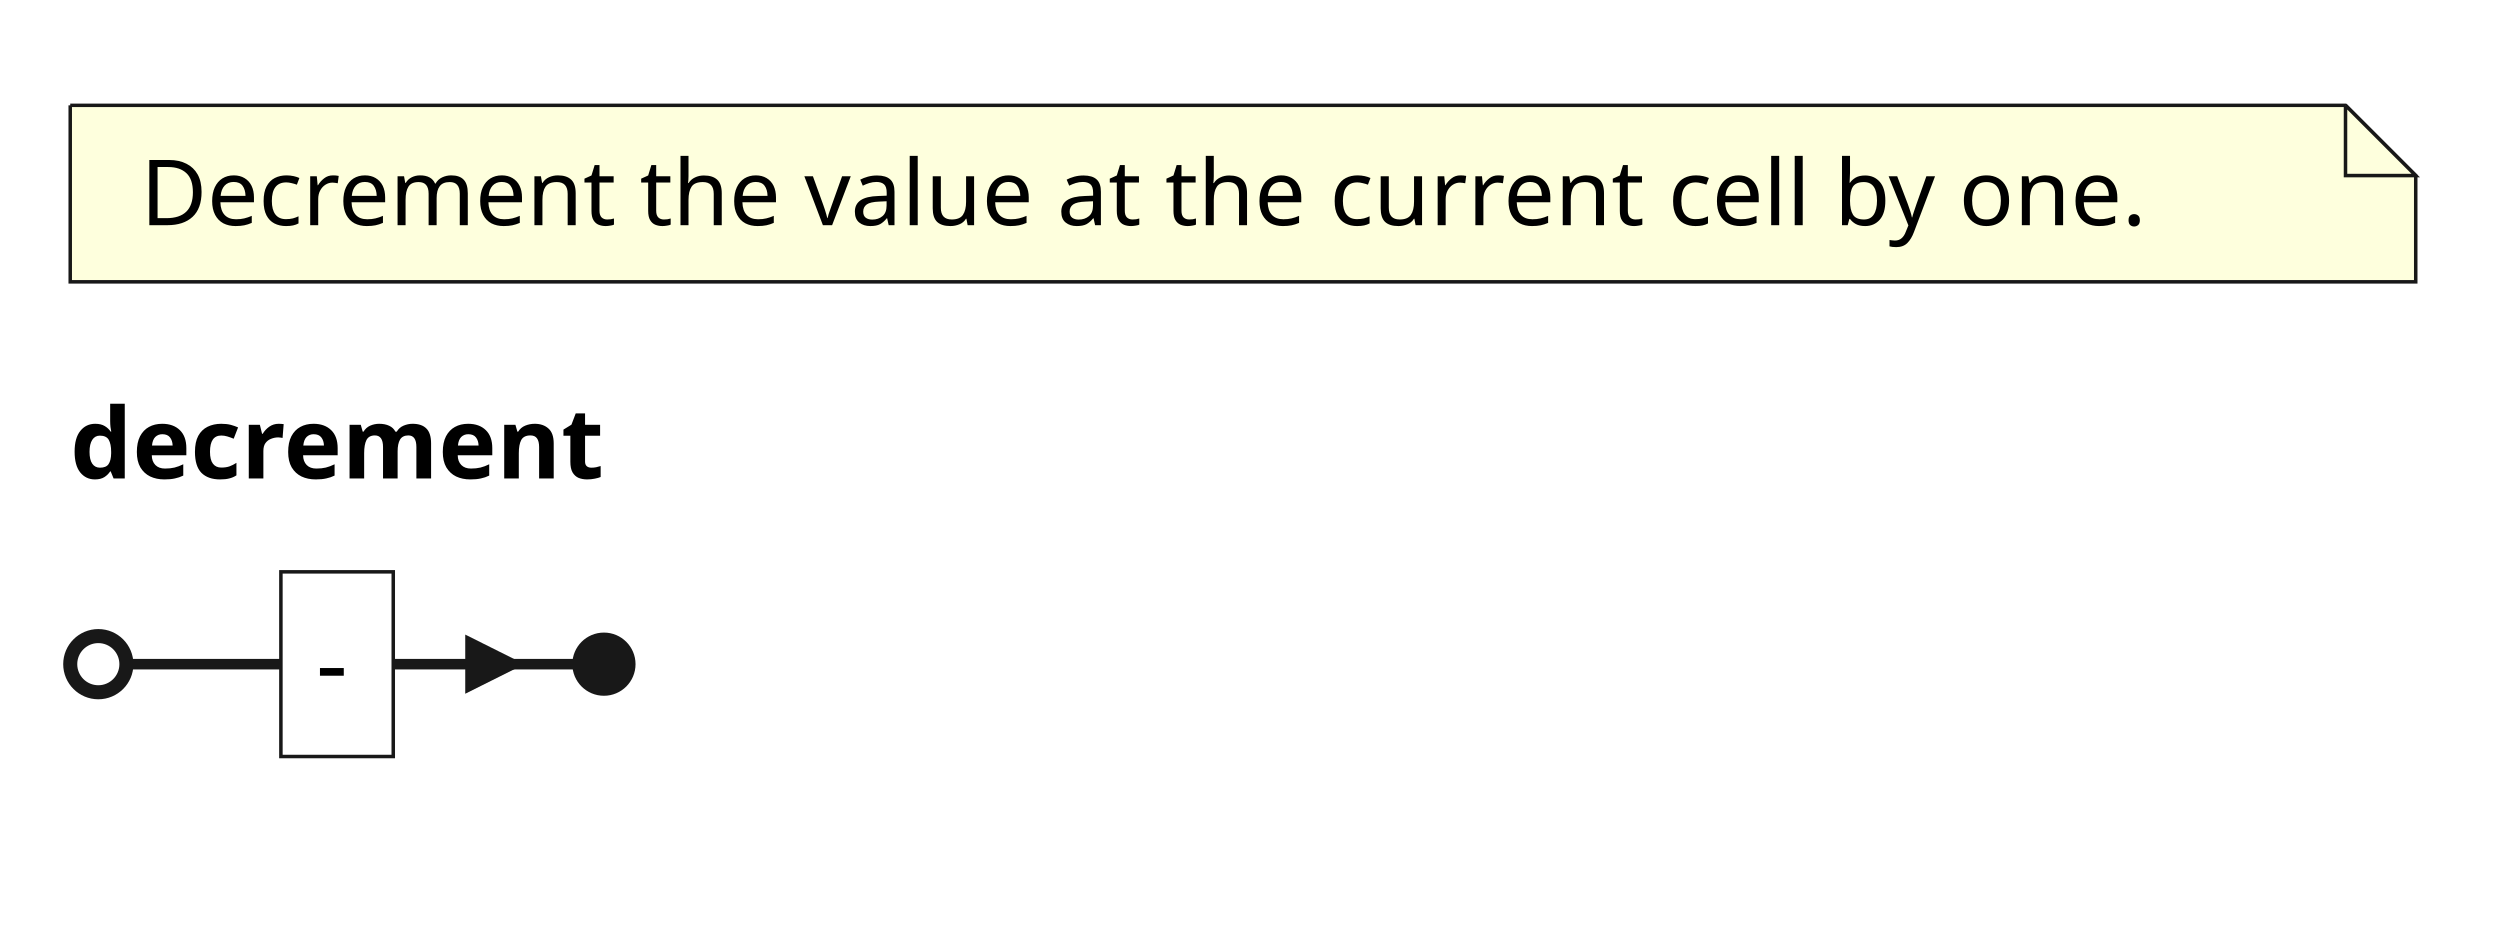
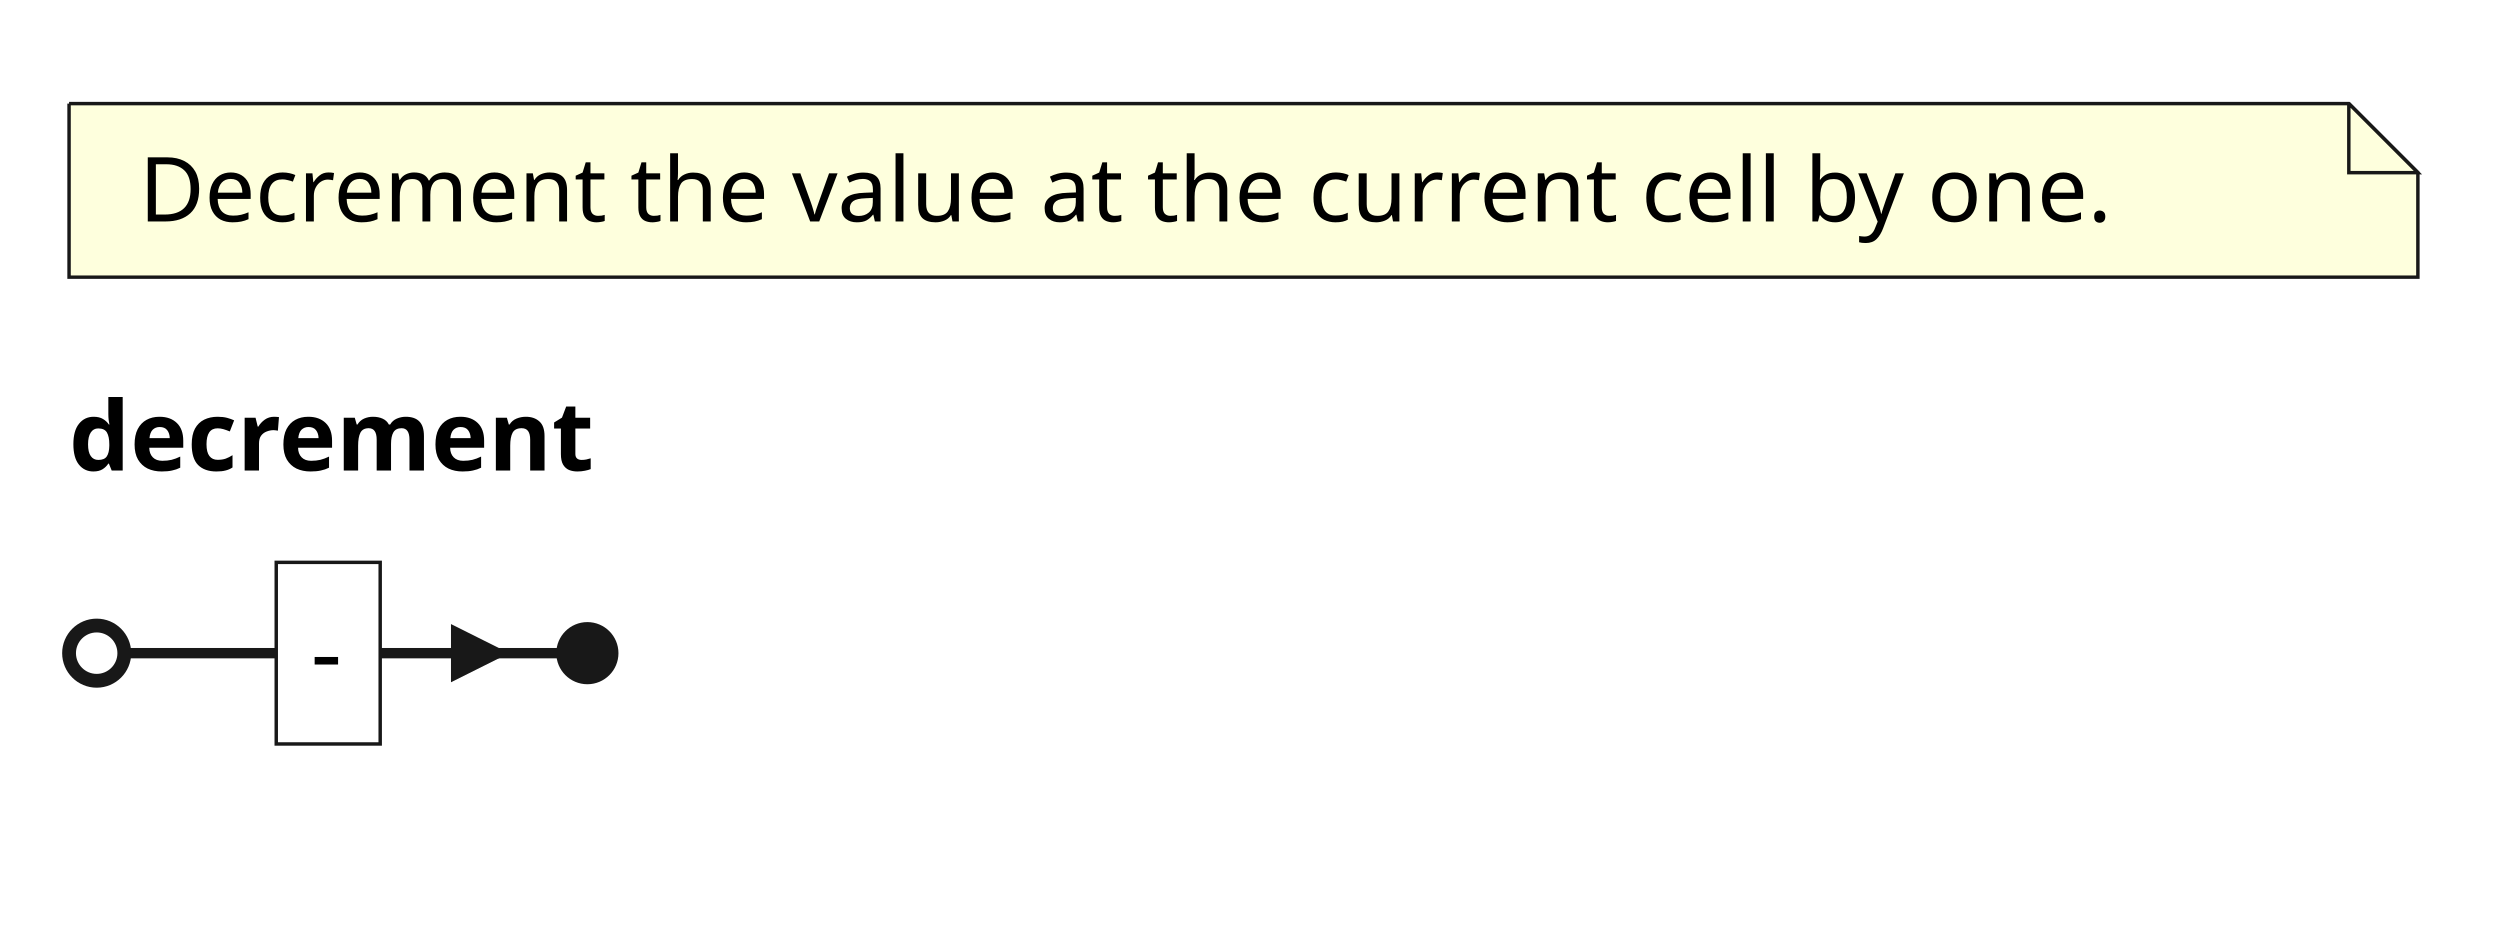
- <svg xmlns="http://www.w3.org/2000/svg" contentStyleType="text/css" height="134px" preserveAspectRatio="none" style="width:356px;height:134px;background:#FFFFFF;" version="1.1" viewBox="0 0 356 134" width="356px" zoomAndPan="magnify">
+ <svg xmlns="http://www.w3.org/2000/svg" contentStyleType="text/css" height="134px" preserveAspectRatio="none" style="width:362px;height:134px;background:#FFFFFF;" version="1.1" viewBox="0 0 362 134" width="362px" zoomAndPan="magnify">
  <defs />
  <g>
-     <path d="M10,15 L10,40.133 L344,40.133 L344,25 L334,15 L10,15 " fill="#FEFFDD" style="stroke:#181818;stroke-width:0.5;" />
-     <path d="M334,15 L334,25 L344,25 L334,15 " fill="#FEFFDD" style="stroke:#181818;stroke-width:0.5;" />
-     <text fill="#000000" font-family="sans-serif" font-size="13" lengthAdjust="spacing" textLength="305" x="20" y="32.067">Decrement the value at the current cell by one.</text>
-     <text fill="#000000" font-family="sans-serif" font-size="14" font-weight="bold" lengthAdjust="spacing" textLength="86" x="10" y="68.128">decrement</text>
-     <rect fill="none" height="26.297" style="stroke:#181818;stroke-width:0.5;" width="16" x="40" y="81.43" />
-     <text fill="#000000" font-family="sans-serif" font-size="14" lengthAdjust="spacing" textLength="6" x="45" y="99.425">-</text>
+     <path d="M10,15 L10,40.133 L350.109,40.133 L350.109,25 L340.109,15 L10,15 " fill="#FEFFDD" style="stroke:#181818;stroke-width:0.5;" />
+     <path d="M340.109,15 L340.109,25 L350.109,25 L340.109,15 " fill="#FEFFDD" style="stroke:#181818;stroke-width:0.5;" />
+     <text fill="#000000" font-family="sans-serif" font-size="13" lengthAdjust="spacing" textLength="310.845" x="20.132" y="32.067">Decrement the value at the current cell by one.</text>
+     <text fill="#000000" font-family="sans-serif" font-size="14" font-weight="bold" lengthAdjust="spacing" textLength="84.957" x="10" y="68.128">decrement</text>
+     <rect fill="none" height="26.297" style="stroke:#181818;stroke-width:0.5;" width="15.052" x="40" y="81.43" />
+     <text fill="#000000" font-family="sans-serif" font-size="14" lengthAdjust="spacing" textLength="5.052" x="45" y="99.425">-</text>
    <ellipse cx="14" cy="94.578" fill="none" rx="4" ry="4" style="stroke:#181818;stroke-width:2.0;" />
-     <ellipse cx="86" cy="94.578" fill="#181818" rx="4" ry="4" style="stroke:#181818;stroke-width:1.0;" />
+     <ellipse cx="85.052" cy="94.578" fill="#181818" rx="4" ry="4" style="stroke:#181818;stroke-width:1.0;" />
    <line style="stroke:#181818;stroke-width:1.5;" x1="18" x2="40" y1="94.578" y2="94.578" />
-     <line style="stroke:#181818;stroke-width:1.5;" x1="56" x2="82" y1="94.578" y2="94.578" />
-     <path d="M67,94.578 L67,91.578 L73,94.578 L67,97.578 L67,94.578 " fill="#181818" style="stroke:#181818;stroke-width:1.5;" />
+     <line style="stroke:#181818;stroke-width:1.5;" x1="55.052" x2="81.052" y1="94.578" y2="94.578" />
+     <path d="M66.052,94.578 L66.052,91.578 L72.052,94.578 L66.052,97.578 L66.052,94.578 " fill="#181818" style="stroke:#181818;stroke-width:1.5;" />
  </g>
</svg>
